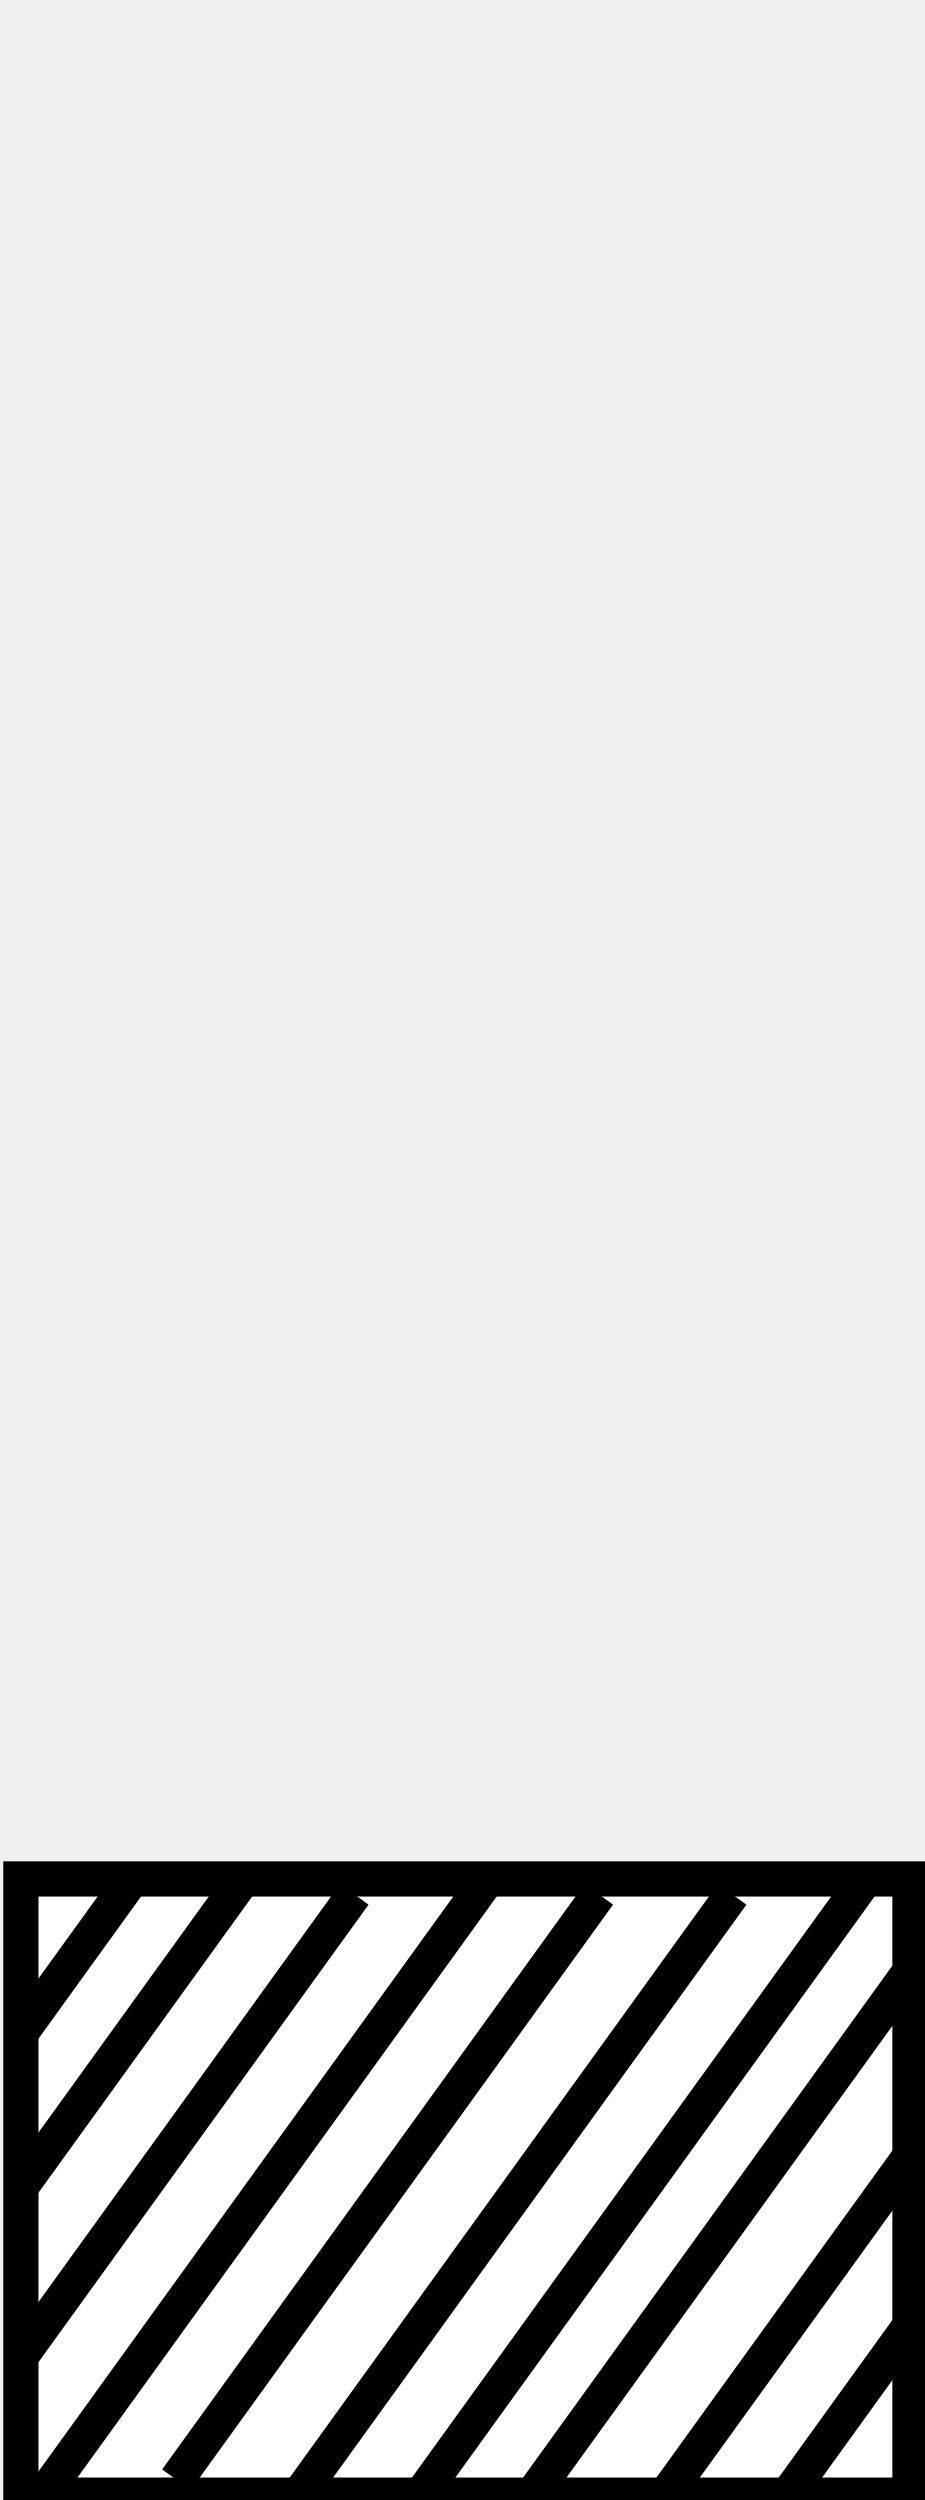
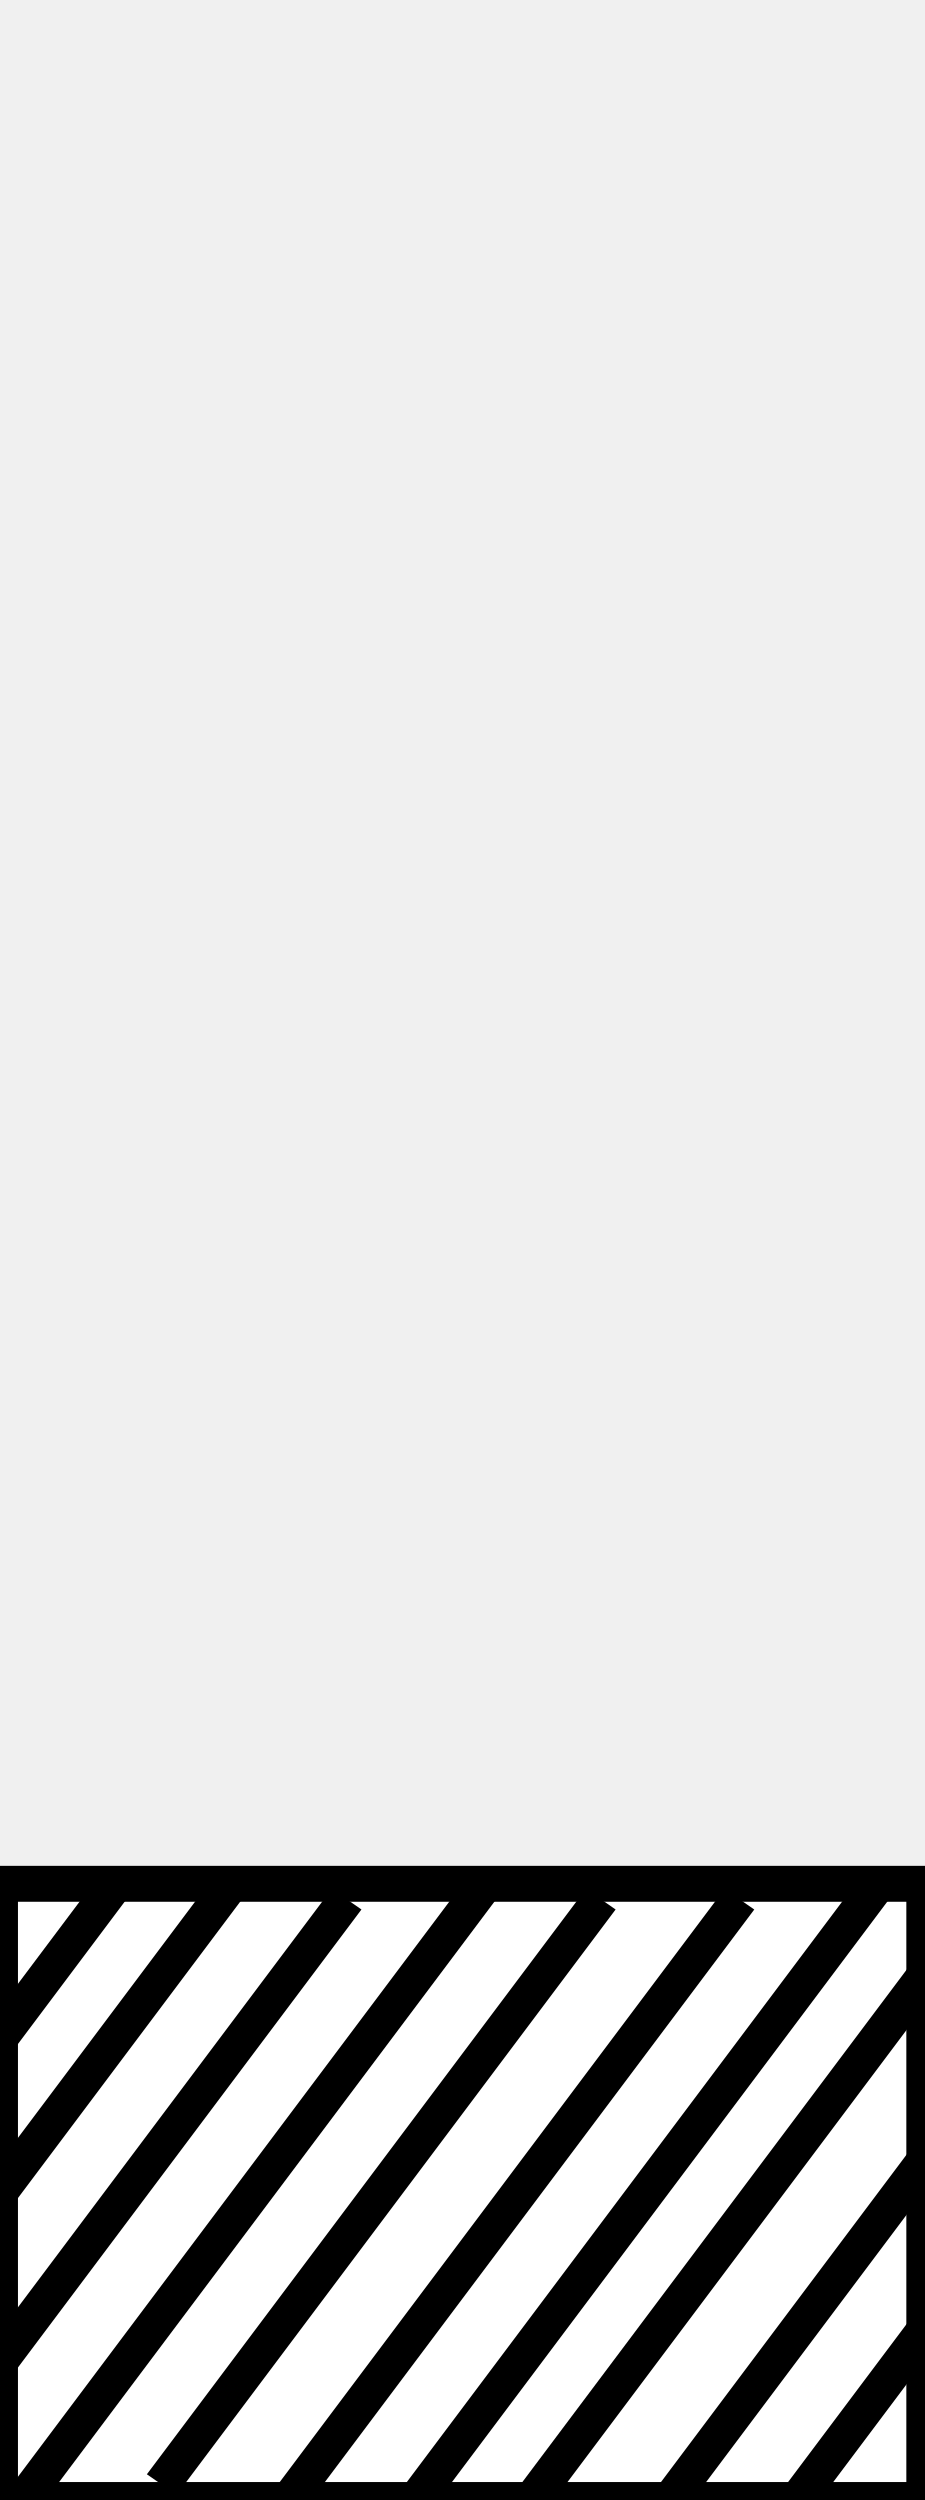
<svg xmlns="http://www.w3.org/2000/svg" width="26.25" height="71" stroke="#000000" version="1.1" id="svg1123">
  <defs id="defs1127" />
-   <path fill="#ffffff" d="M 0.593,53.362 H 25.843 v 17.5 H 0.593 Z" id="path1451" />
-   <g fill="none" id="g1457" transform="translate(-318.4074,-228.6376)">
+   <path fill="#ffffff" d="M -1.1590547e-4,53.5 H 26.25 V 71 H -1.1590547e-4 Z" id="path1451" style="stroke-width:1.02" />
+   <g fill="none" id="g1457" transform="matrix(1.039608,0,0,1,-331.6352,-228.5)">
    <path d="M 319,286.375 322.156,282" id="path1453" />
    <path d="M 319,290.75 325.312,282 M 319,295.562 l 9.469,-13.125 M 319.631,299.5 332.256,282 m -8.838,17.062 11.994,-16.625 M 326.891,299.5 339.2,282.438 M 330.363,299.5 342.988,282 m -9.469,17.5 10.731,-14.875 m -6.944,14.875 6.944,-9.625 m -3.472,9.625 3.472,-4.812" id="path1455" />
  </g>
</svg>
